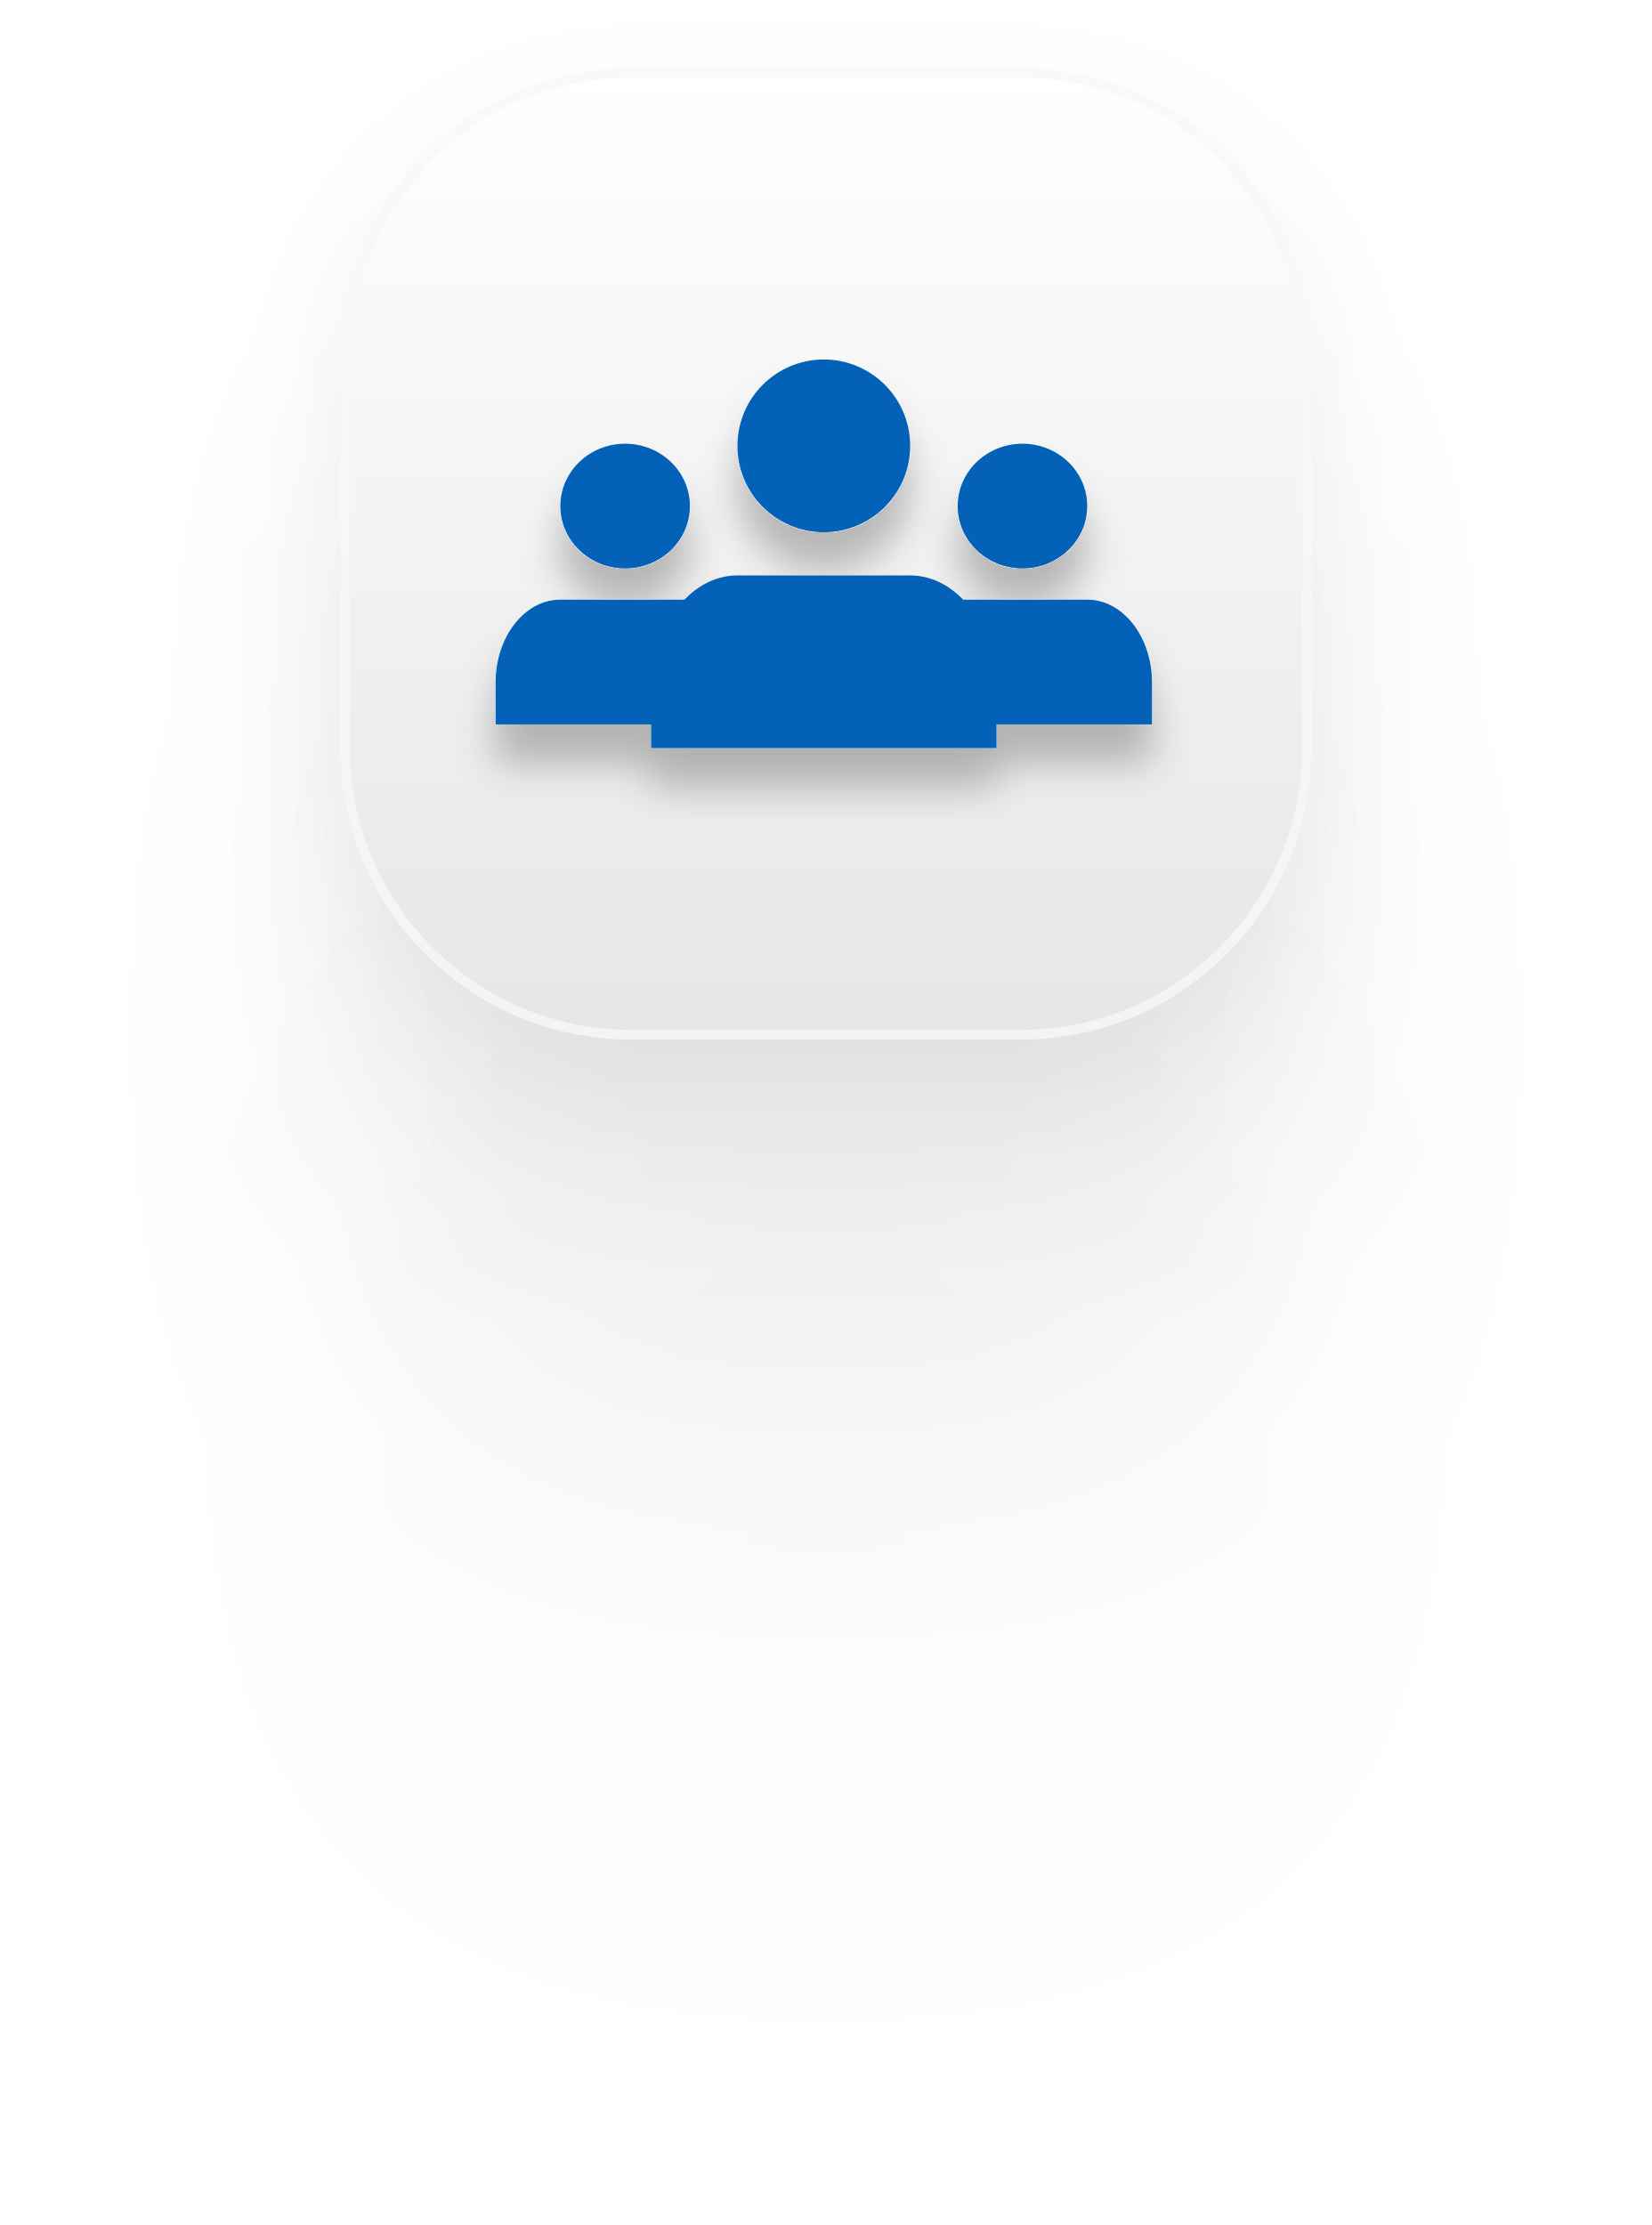
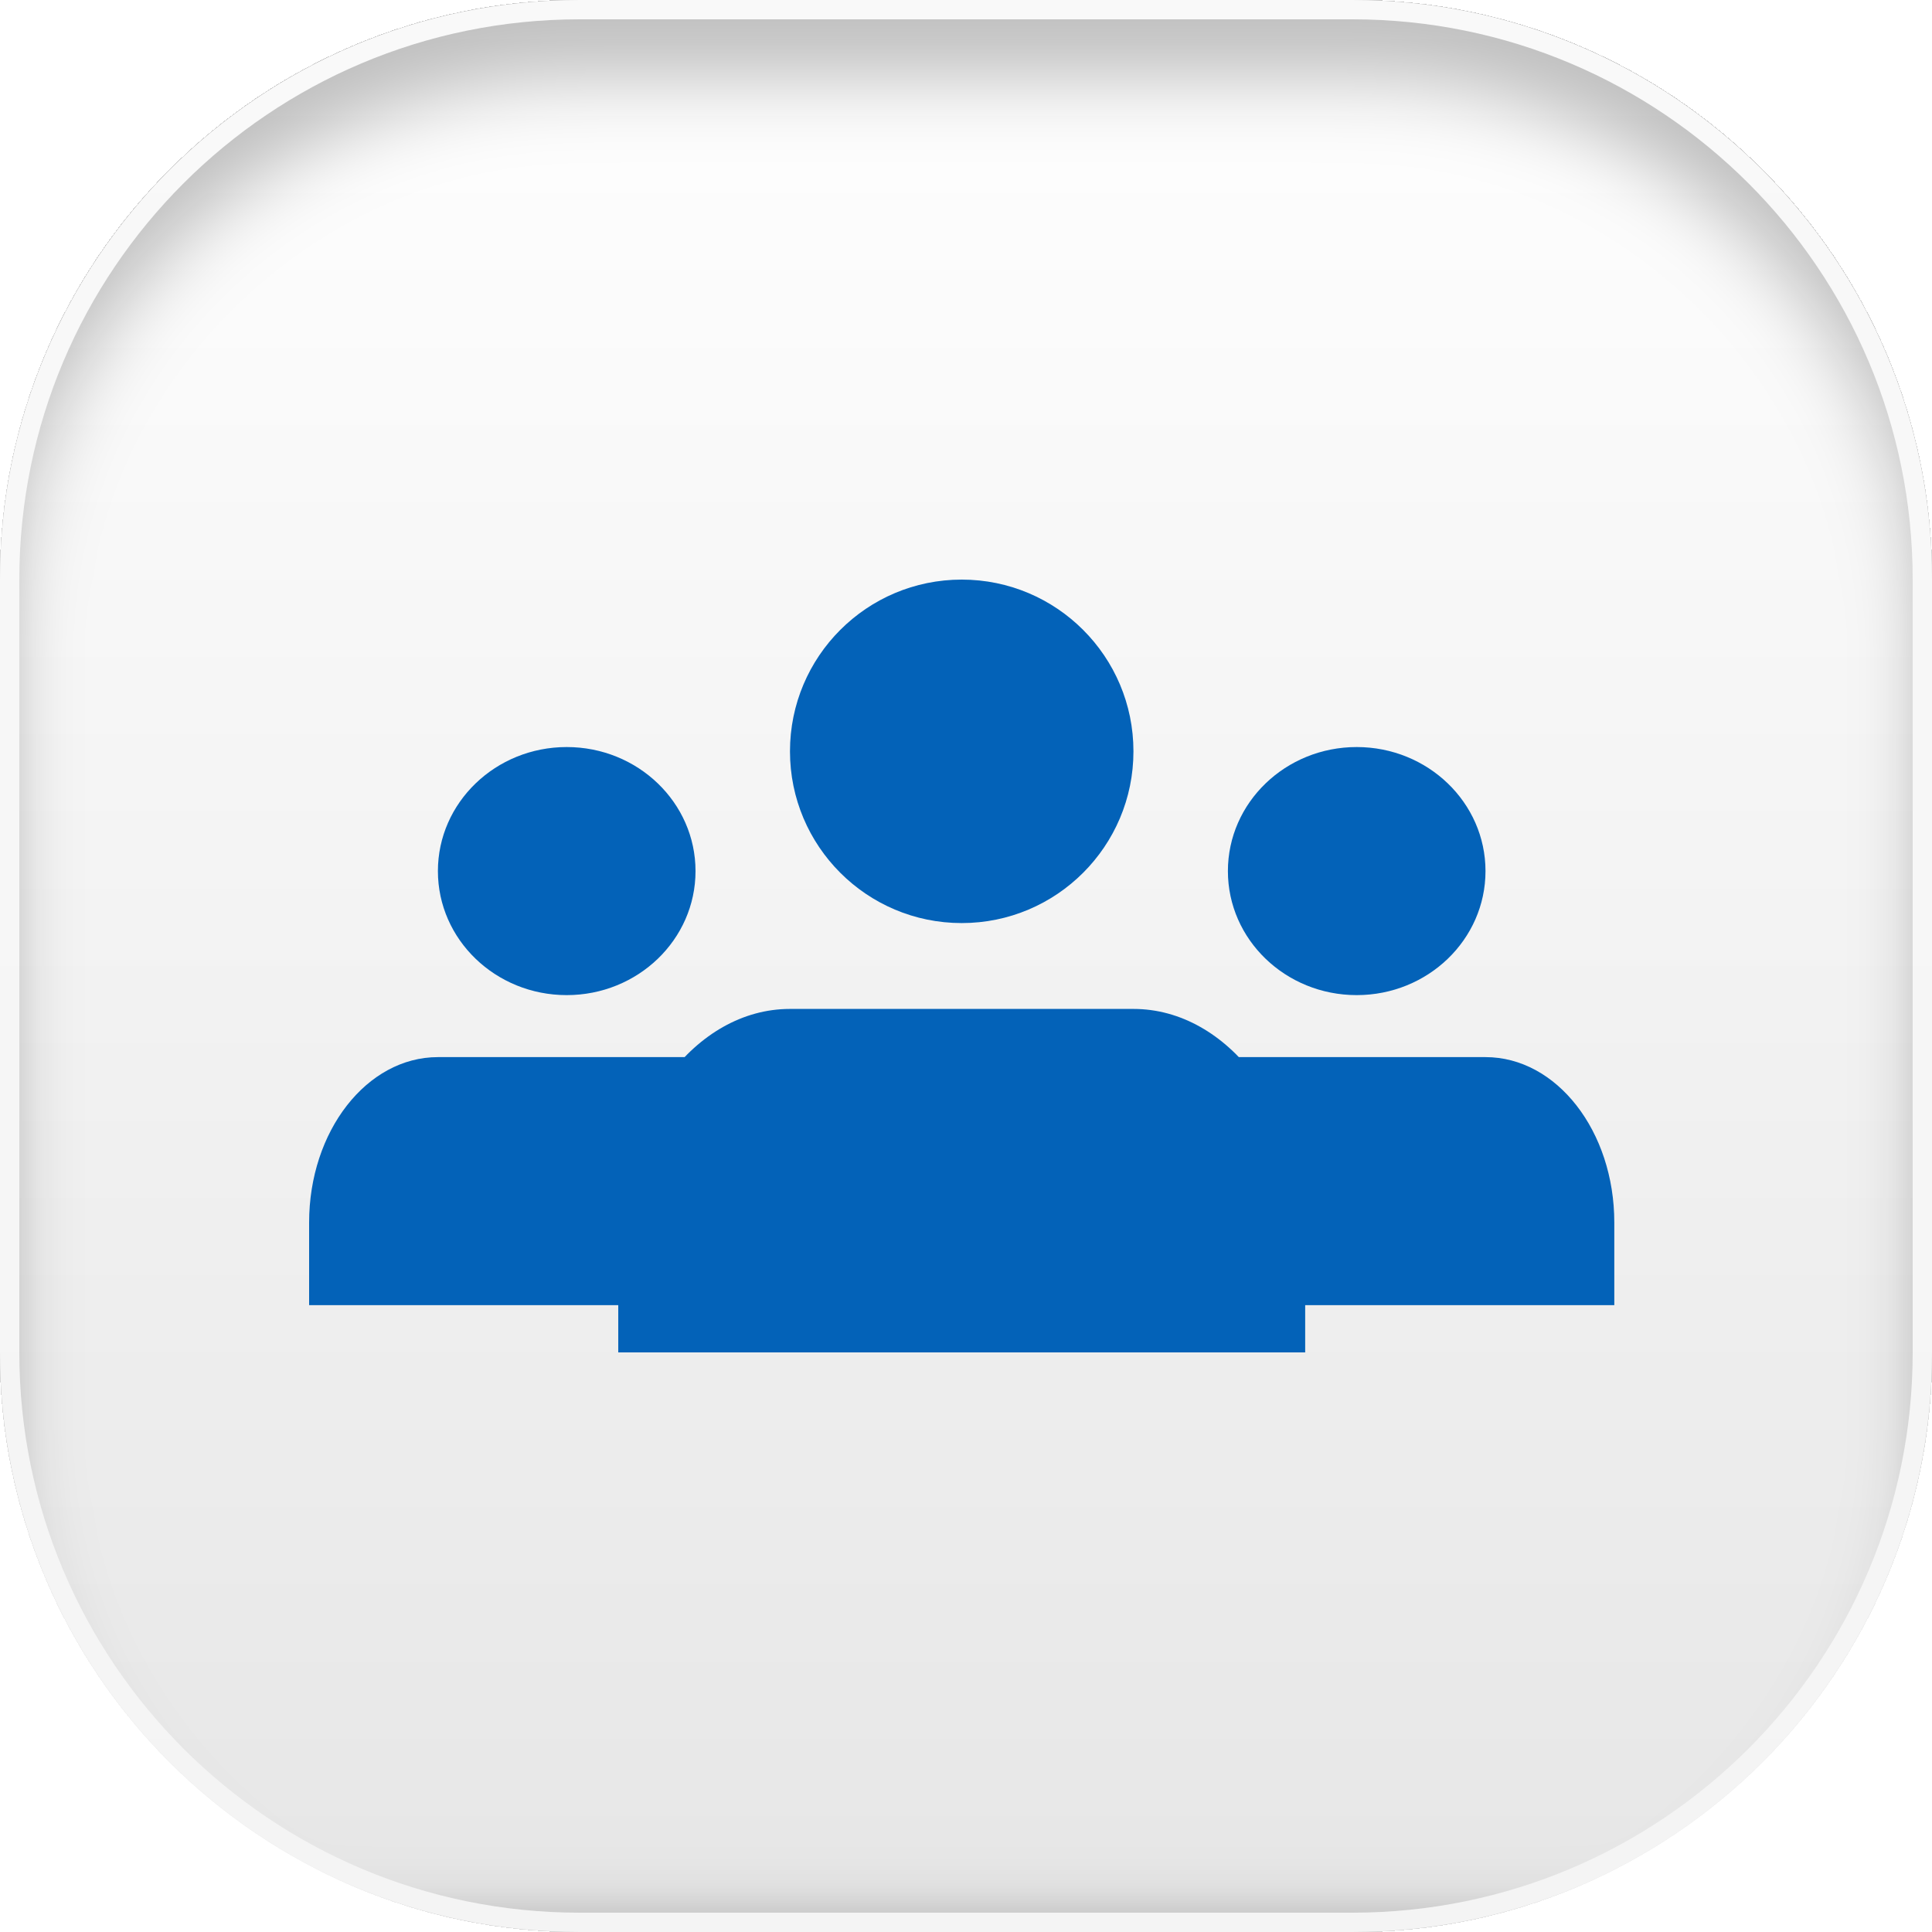
- <svg xmlns="http://www.w3.org/2000/svg" width="170" height="229" viewBox="0 0 170 229" fill="none">
-   <g filter="url(#filter0_dddd_149_3187)">
-     <rect x="35" y="7" width="100" height="100" rx="30" fill="url(#paint0_linear_149_3187)" />
-     <rect x="35.5" y="7.5" width="99" height="99" rx="29.5" stroke="url(#paint1_linear_149_3187)" />
+ <svg xmlns="http://www.w3.org/2000/svg" width="100" height="100" viewBox="0 0 100 100" fill="none">
+   <g filter="url(#filter0_i_149_3192)">
+     <rect width="100" height="100" rx="30" fill="url(#paint0_linear_149_3192)" />
  </g>
-   <g filter="url(#filter1_d_149_3187)">
-     <path d="M71 61.716H57.667C53.985 61.716 51 65.549 51 70.276V74.556H64.333H77.667V70.276C77.667 65.549 74.682 61.716 71 61.716Z" fill="#0362B8" />
-     <path d="M64.333 58.507C68.015 58.507 71 55.633 71 52.087C71 48.542 68.015 45.667 64.333 45.667C60.651 45.667 57.666 48.542 57.666 52.087C57.666 55.633 60.651 58.507 64.333 58.507Z" fill="#0362B8" />
-     <path d="M111.889 61.716H98.556C94.874 61.716 91.889 65.549 91.889 70.276V74.556H105.223H118.556V70.276C118.556 65.549 115.571 61.716 111.889 61.716Z" fill="#0362B8" />
-     <path d="M105.222 58.507C108.904 58.507 111.889 55.633 111.889 52.087C111.889 48.542 108.904 45.667 105.222 45.667C101.54 45.667 98.556 48.542 98.556 52.087C98.556 55.633 101.54 58.507 105.222 58.507Z" fill="#0362B8" />
-     <path d="M93.667 59.222H75.889C70.98 59.222 67.001 64.529 67.001 71.074V77H84.778H102.556V71.074C102.556 64.529 98.576 59.222 93.667 59.222Z" fill="#0362B8" />
-     <path d="M84.778 54.778C89.687 54.778 93.667 50.798 93.667 45.889C93.667 40.98 89.687 37 84.778 37C79.868 37 75.889 40.98 75.889 45.889C75.889 50.798 79.868 54.778 84.778 54.778Z" fill="#0362B8" />
-   </g>
+   <rect x="0.5" y="0.5" width="99" height="99" rx="29.5" stroke="url(#paint1_linear_149_3192)" />
+   <path d="M36 54.716H22.667C18.985 54.716 16 58.549 16 63.276V67.556H29.333H42.667V63.276C42.667 58.549 39.682 54.716 36 54.716Z" fill="#0362B8" />
+   <path d="M29.333 51.507C33.015 51.507 36 48.633 36 45.087C36 41.542 33.015 38.667 29.333 38.667C25.651 38.667 22.666 41.542 22.666 45.087C22.666 48.633 25.651 51.507 29.333 51.507Z" fill="#0362B8" />
+   <path d="M76.889 54.716H63.556C59.874 54.716 56.889 58.549 56.889 63.276V67.556H70.223H83.556V63.276C83.556 58.549 80.571 54.716 76.889 54.716Z" fill="#0362B8" />
+   <path d="M70.222 51.507C73.904 51.507 76.889 48.633 76.889 45.087C76.889 41.542 73.904 38.667 70.222 38.667C66.54 38.667 63.556 41.542 63.556 45.087C63.556 48.633 66.54 51.507 70.222 51.507Z" fill="#0362B8" />
+   <path d="M58.667 52.222H40.889C35.98 52.222 32.001 57.529 32.001 64.074V70H49.778H67.556V64.074C67.556 57.529 63.577 52.222 58.667 52.222Z" fill="#0362B8" />
+   <path d="M49.778 47.778C54.687 47.778 58.667 43.798 58.667 38.889C58.667 33.98 54.687 30 49.778 30C44.868 30 40.889 33.98 40.889 38.889C40.889 43.798 44.868 47.778 49.778 47.778Z" fill="#0362B8" />
  <defs>
-     <filter id="filter0_dddd_149_3187" x="0" y="0" width="170" height="229" filterUnits="userSpaceOnUse" color-interpolation-filters="sRGB">
+     <filter id="filter0_i_149_3192" x="0" y="0" width="100" height="104" filterUnits="userSpaceOnUse" color-interpolation-filters="sRGB">
      <feFlood flood-opacity="0" result="BackgroundImageFix" />
-       <feColorMatrix in="SourceAlpha" type="matrix" values="0 0 0 0 0 0 0 0 0 0 0 0 0 0 0 0 0 0 127 0" result="hardAlpha" />
-       <feOffset dy="5" />
-       <feGaussianBlur stdDeviation="6" />
-       <feColorMatrix type="matrix" values="0 0 0 0 0 0 0 0 0 0 0 0 0 0 0 0 0 0 0.05 0" />
-       <feBlend mode="normal" in2="BackgroundImageFix" result="effect1_dropShadow_149_3187" />
-       <feColorMatrix in="SourceAlpha" type="matrix" values="0 0 0 0 0 0 0 0 0 0 0 0 0 0 0 0 0 0 127 0" result="hardAlpha" />
-       <feOffset dy="22" />
-       <feGaussianBlur stdDeviation="11" />
-       <feColorMatrix type="matrix" values="0 0 0 0 0 0 0 0 0 0 0 0 0 0 0 0 0 0 0.04 0" />
-       <feBlend mode="normal" in2="effect1_dropShadow_149_3187" result="effect2_dropShadow_149_3187" />
-       <feColorMatrix in="SourceAlpha" type="matrix" values="0 0 0 0 0 0 0 0 0 0 0 0 0 0 0 0 0 0 127 0" result="hardAlpha" />
-       <feOffset dy="49" />
-       <feGaussianBlur stdDeviation="15" />
-       <feColorMatrix type="matrix" values="0 0 0 0 0 0 0 0 0 0 0 0 0 0 0 0 0 0 0.03 0" />
-       <feBlend mode="normal" in2="effect2_dropShadow_149_3187" result="effect3_dropShadow_149_3187" />
-       <feColorMatrix in="SourceAlpha" type="matrix" values="0 0 0 0 0 0 0 0 0 0 0 0 0 0 0 0 0 0 127 0" result="hardAlpha" />
-       <feOffset dy="87" />
-       <feGaussianBlur stdDeviation="17.5" />
-       <feColorMatrix type="matrix" values="0 0 0 0 0 0 0 0 0 0 0 0 0 0 0 0 0 0 0.01 0" />
-       <feBlend mode="normal" in2="effect3_dropShadow_149_3187" result="effect4_dropShadow_149_3187" />
-       <feBlend mode="normal" in="SourceGraphic" in2="effect4_dropShadow_149_3187" result="shape" />
-     </filter>
-     <filter id="filter1_d_149_3187" x="47" y="37" width="75.556" height="48" filterUnits="userSpaceOnUse" color-interpolation-filters="sRGB">
-       <feFlood flood-opacity="0" result="BackgroundImageFix" />
+       <feBlend mode="normal" in="SourceGraphic" in2="BackgroundImageFix" result="shape" />
      <feColorMatrix in="SourceAlpha" type="matrix" values="0 0 0 0 0 0 0 0 0 0 0 0 0 0 0 0 0 0 127 0" result="hardAlpha" />
      <feOffset dy="4" />
      <feGaussianBlur stdDeviation="2" />
-       <feComposite in2="hardAlpha" operator="out" />
+       <feComposite in2="hardAlpha" operator="arithmetic" k2="-1" k3="1" />
      <feColorMatrix type="matrix" values="0 0 0 0 0 0 0 0 0 0 0 0 0 0 0 0 0 0 0.25 0" />
-       <feBlend mode="normal" in2="BackgroundImageFix" result="effect1_dropShadow_149_3187" />
-       <feBlend mode="normal" in="SourceGraphic" in2="effect1_dropShadow_149_3187" result="shape" />
+       <feBlend mode="normal" in2="shape" result="effect1_innerShadow_149_3192" />
    </filter>
-     <linearGradient id="paint0_linear_149_3187" x1="85" y1="7" x2="85" y2="107" gradientUnits="userSpaceOnUse">
+     <linearGradient id="paint0_linear_149_3192" x1="50" y1="0" x2="50" y2="100" gradientUnits="userSpaceOnUse">
      <stop stop-color="white" />
      <stop offset="1" stop-color="#E6E6E6" />
    </linearGradient>
-     <linearGradient id="paint1_linear_149_3187" x1="85" y1="7" x2="85" y2="107" gradientUnits="userSpaceOnUse">
+     <linearGradient id="paint1_linear_149_3192" x1="50" y1="0" x2="50" y2="100" gradientUnits="userSpaceOnUse">
      <stop stop-color="#F9F9F9" />
      <stop offset="1" stop-color="#F4F4F4" />
    </linearGradient>
  </defs>
</svg>
